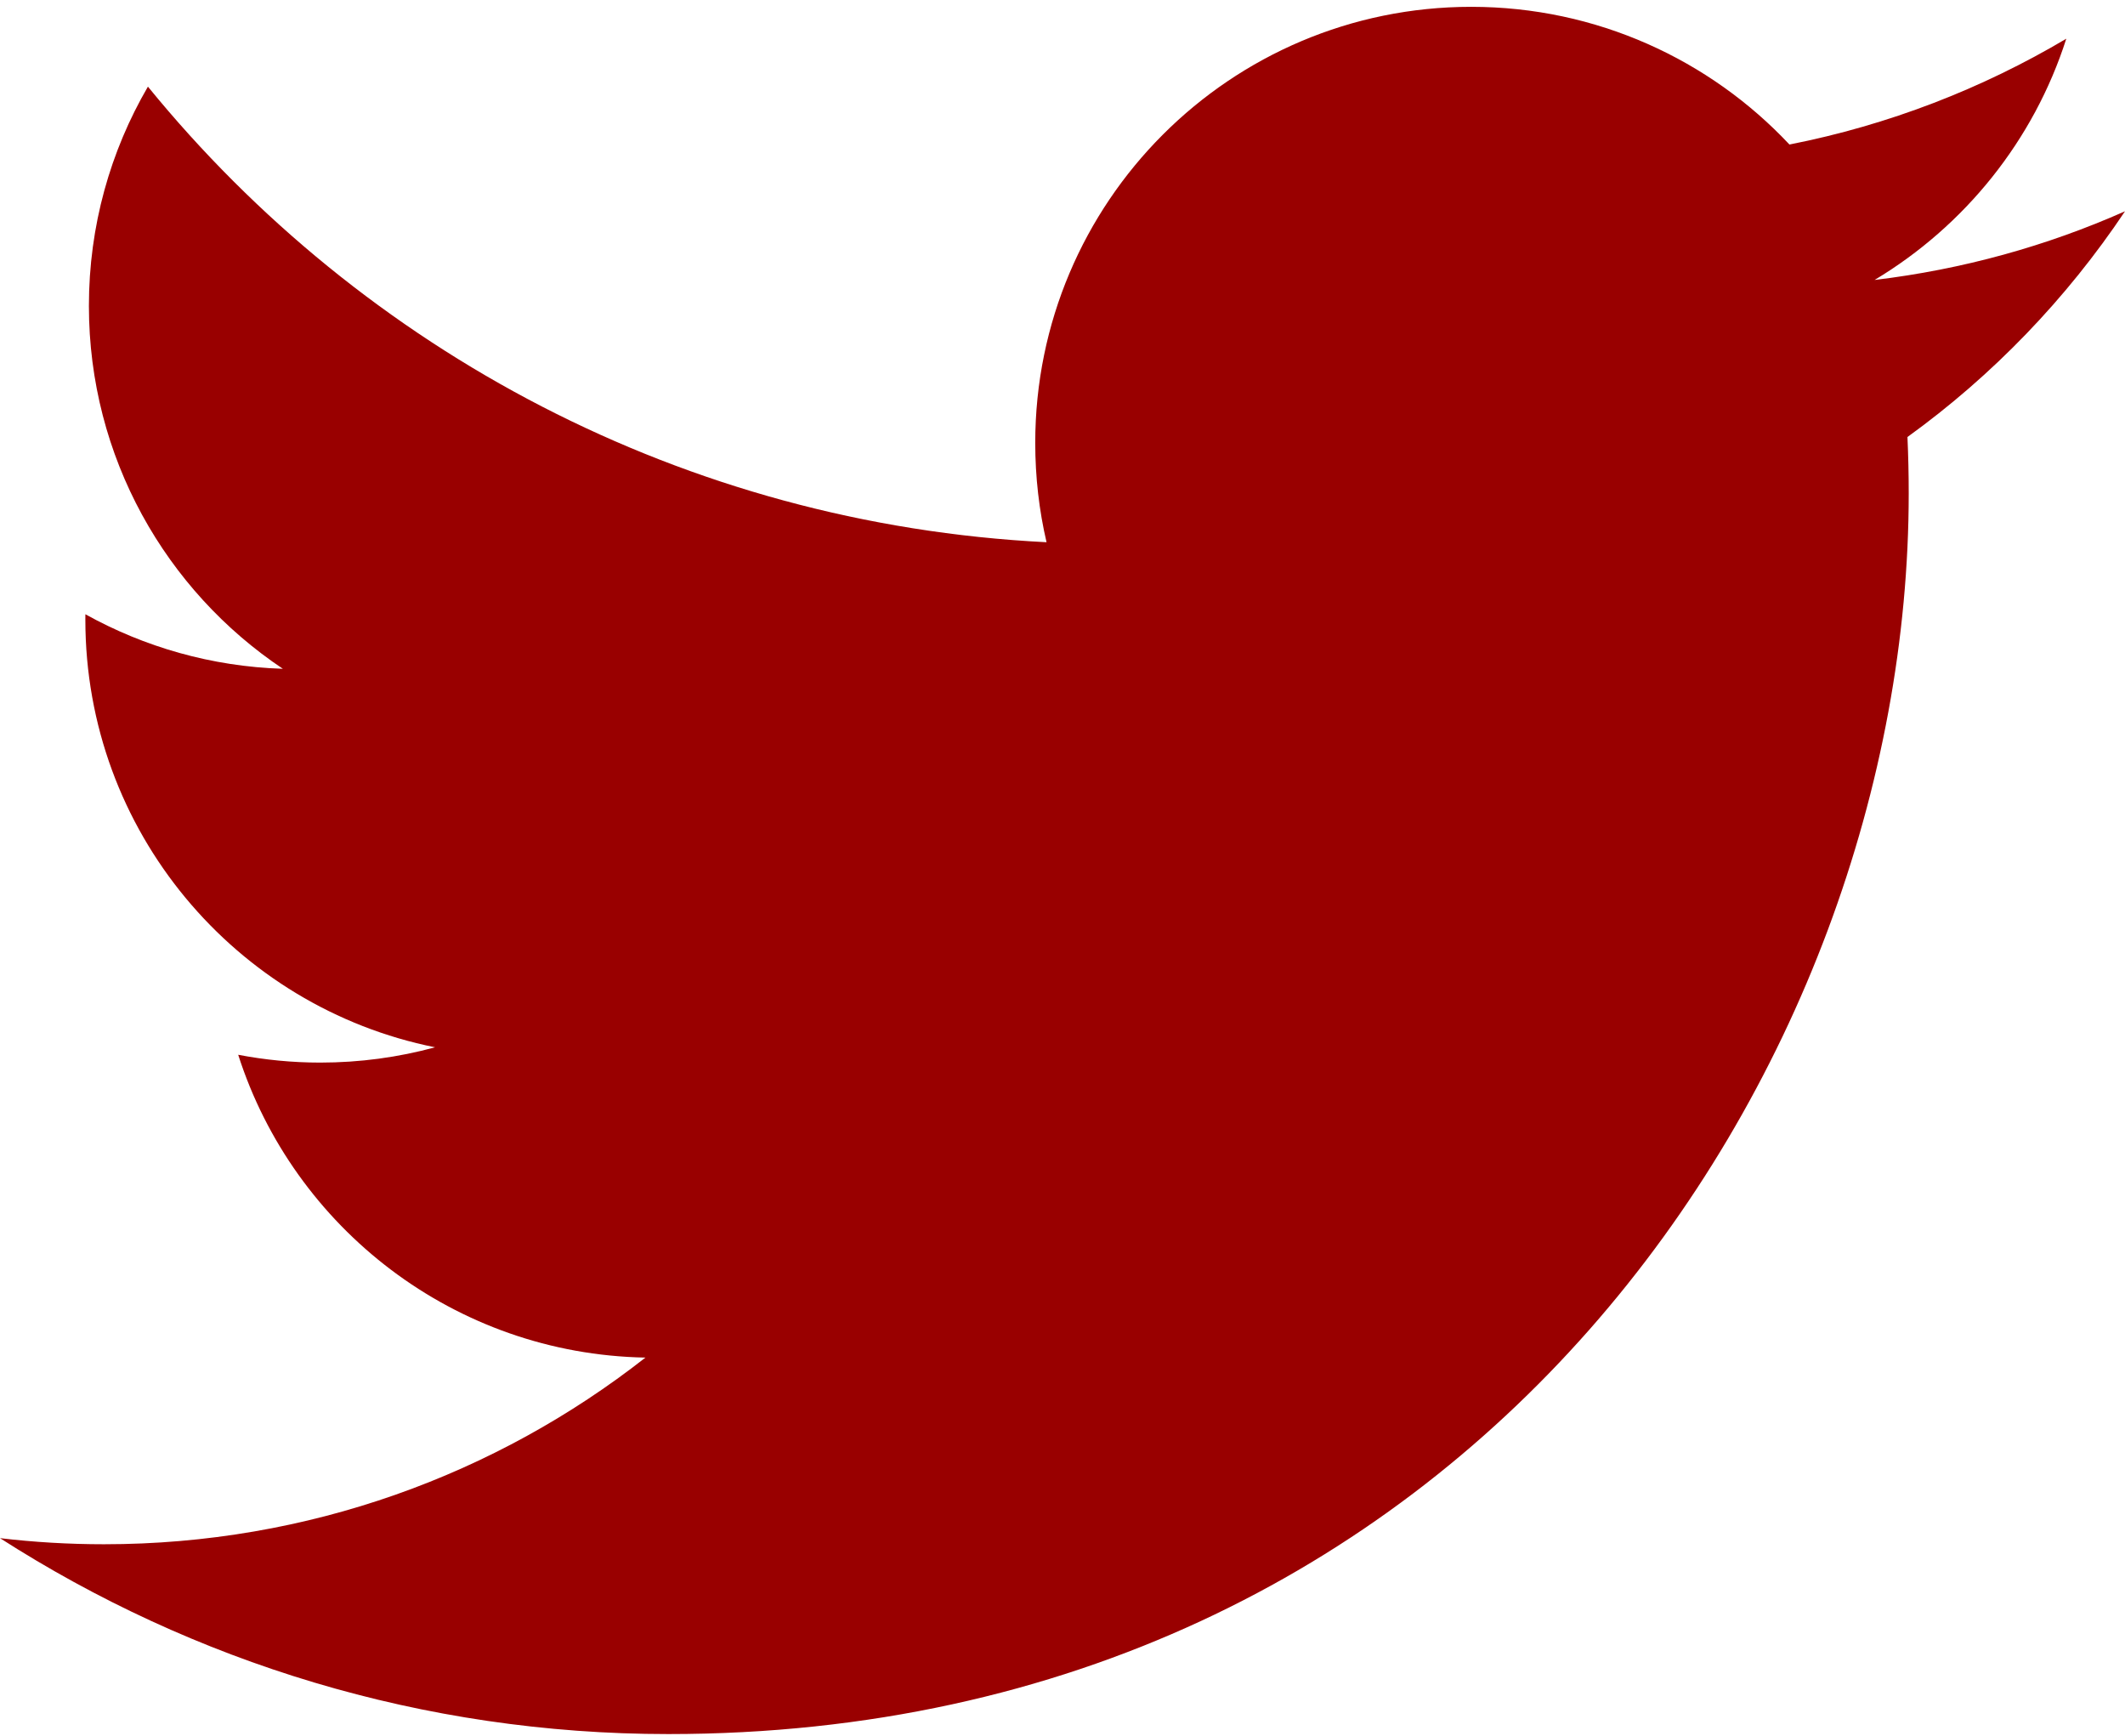
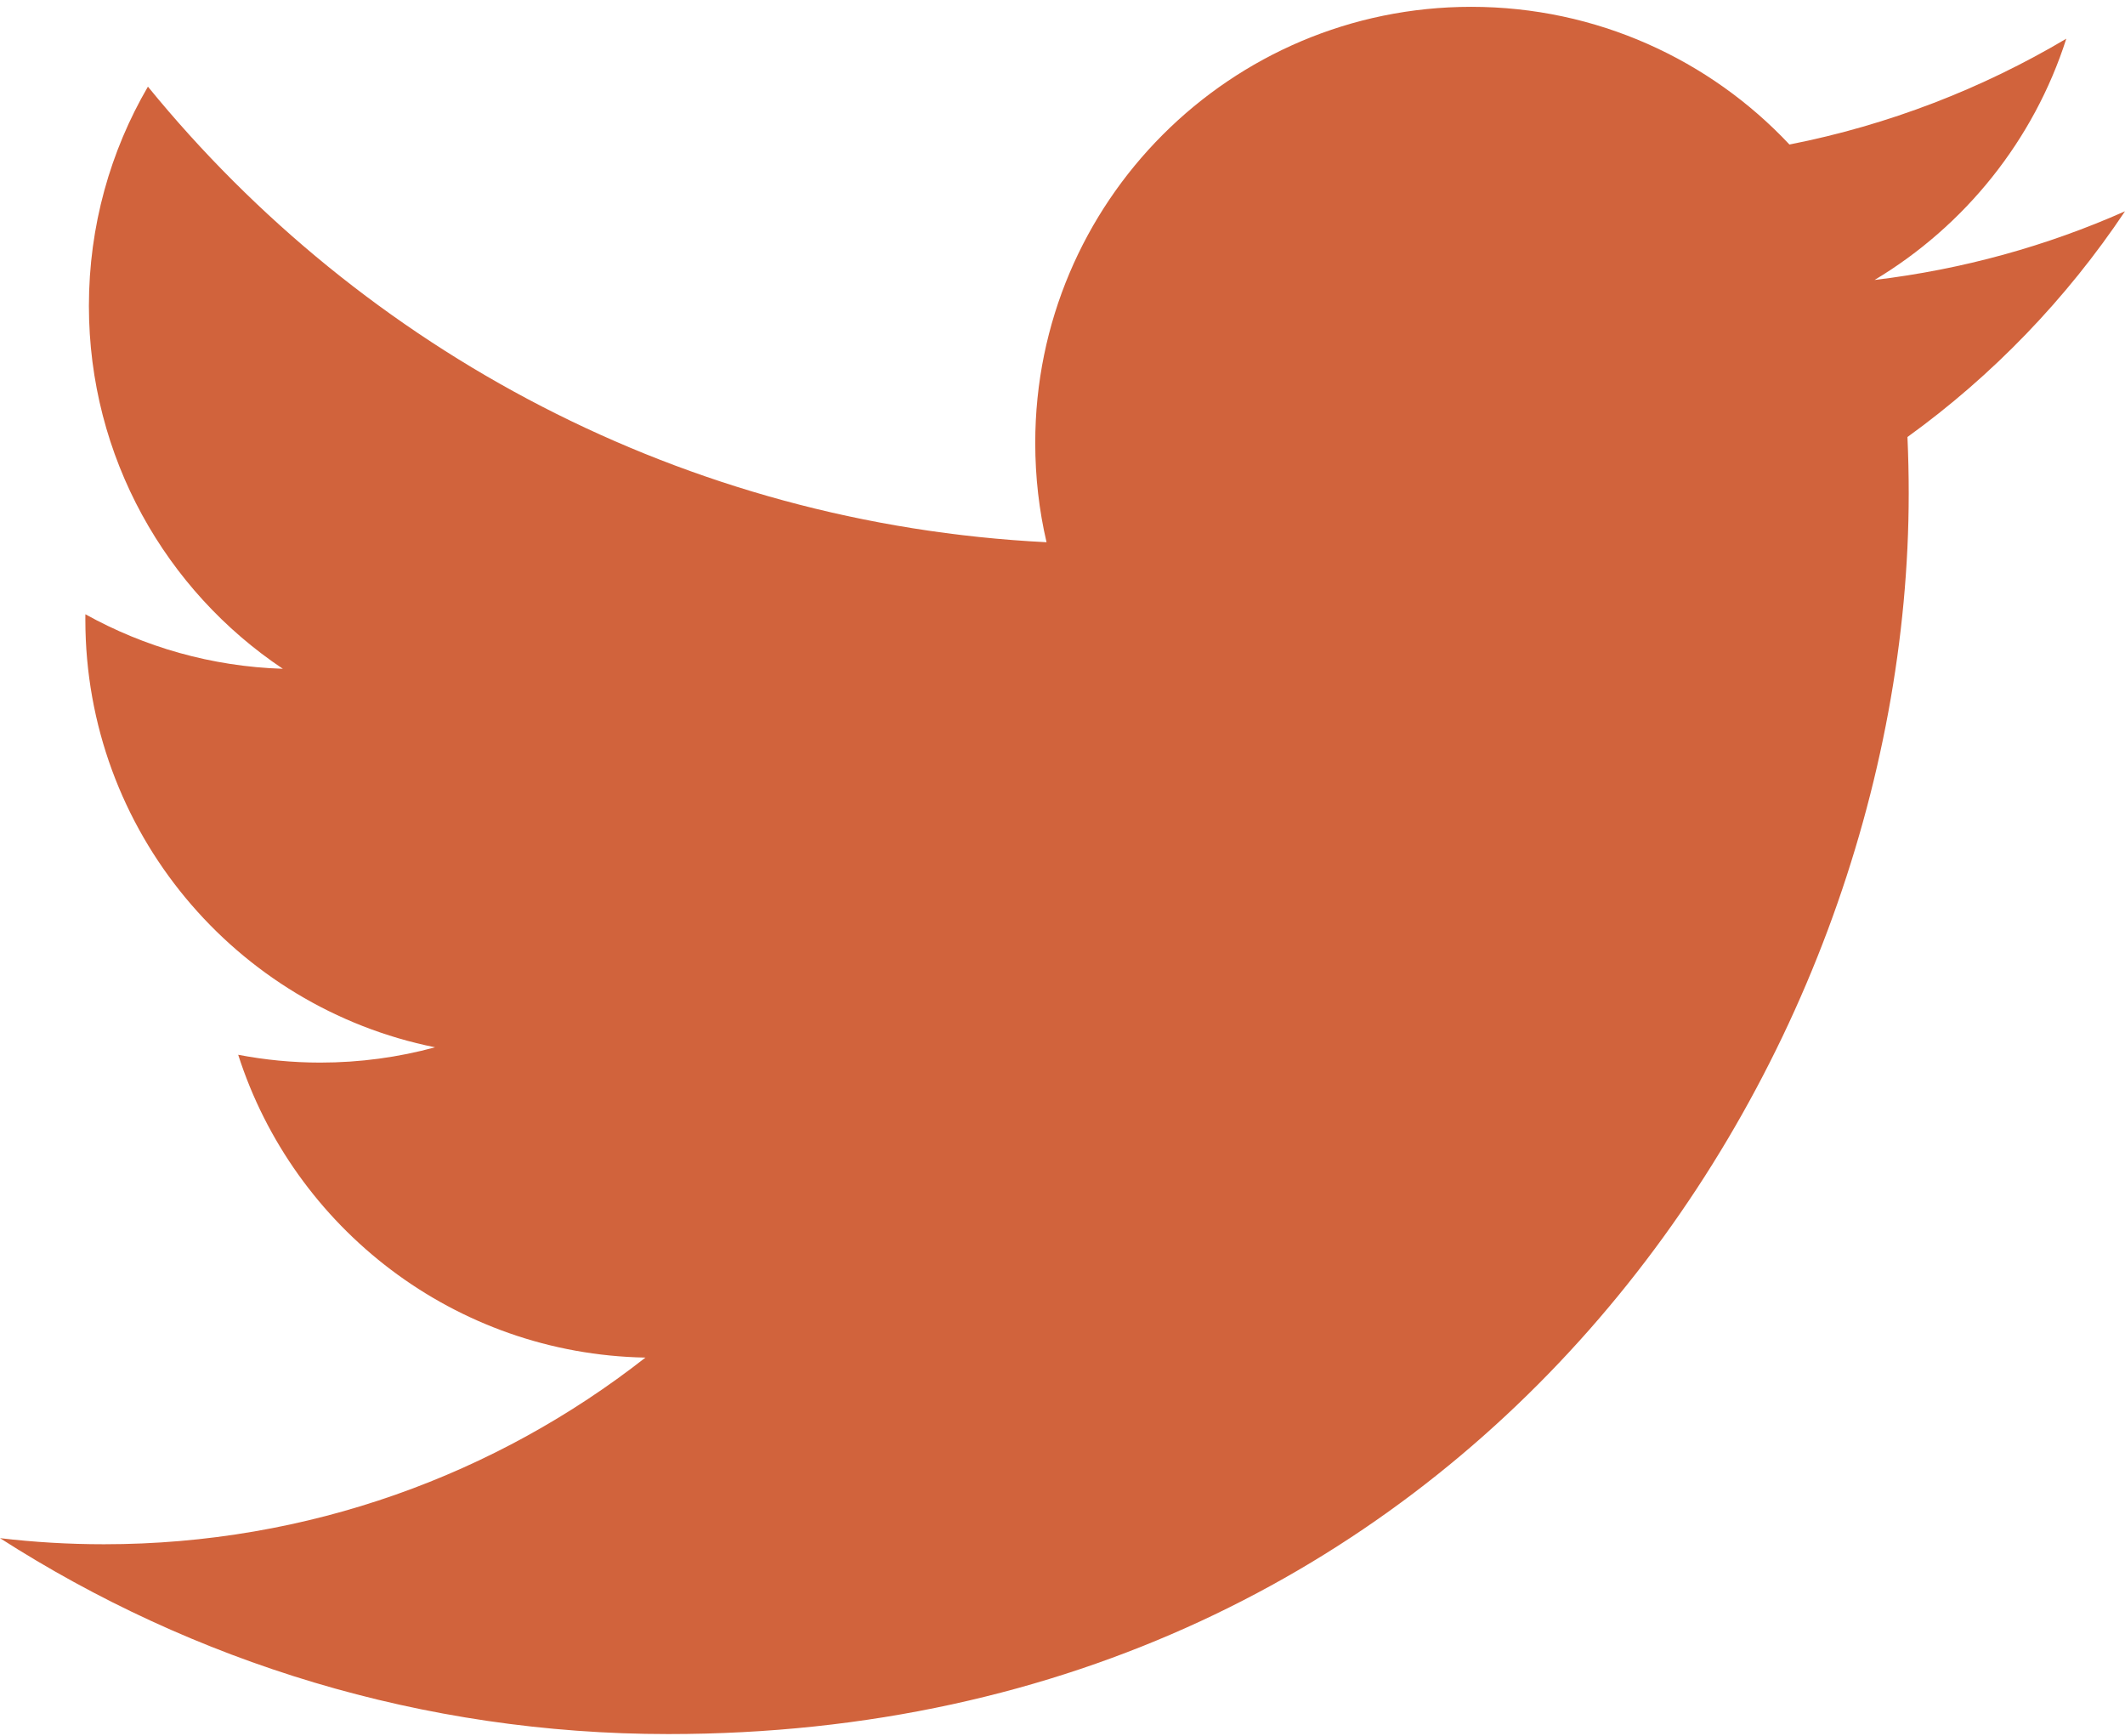
<svg xmlns="http://www.w3.org/2000/svg" width="256px" height="209px" viewBox="0 0 256 209" version="1.1" preserveAspectRatio="xMidYMid">
  <g>
-     <path d="M256,25.45 C246.581,29.627 236.458,32.45 225.834,33.72 C236.679,27.22 245.006,16.927 248.927,4.663 C238.78,10.681 227.539,15.052 215.576,17.408 C205.995,7.201 192.345,0.822 177.239,0.822 C148.233,0.822 124.716,24.338 124.716,53.342 C124.716,57.459 125.181,61.467 126.077,65.311 C82.426,63.121 43.726,42.211 17.821,10.436 C13.301,18.193 10.71,27.215 10.71,36.84 C10.71,55.062 19.984,71.137 34.076,80.556 C25.466,80.283 17.368,77.921 10.286,73.987 C10.283,74.206 10.283,74.426 10.283,74.647 C10.283,100.094 28.387,121.322 52.414,126.147 C48.006,127.347 43.366,127.989 38.576,127.989 C35.191,127.989 31.901,127.66 28.695,127.047 C35.378,147.913 54.774,163.098 77.757,163.522 C59.782,177.608 37.135,186.005 12.529,186.005 C8.29,186.005 4.109,185.756 0,185.271 C23.243,200.173 50.851,208.868 80.511,208.868 C177.117,208.868 229.944,128.837 229.944,59.433 C229.944,57.155 229.893,54.89 229.792,52.638 C240.053,45.233 248.958,35.983 256,25.45" fill="#990000" />
+     <path d="M256,25.45 C246.581,29.627 236.458,32.45 225.834,33.72 C236.679,27.22 245.006,16.927 248.927,4.663 C238.78,10.681 227.539,15.052 215.576,17.408 C205.995,7.201 192.345,0.822 177.239,0.822 C148.233,0.822 124.716,24.338 124.716,53.342 C124.716,57.459 125.181,61.467 126.077,65.311 C82.426,63.121 43.726,42.211 17.821,10.436 C13.301,18.193 10.71,27.215 10.71,36.84 C10.71,55.062 19.984,71.137 34.076,80.556 C25.466,80.283 17.368,77.921 10.286,73.987 C10.283,74.206 10.283,74.426 10.283,74.647 C10.283,100.094 28.387,121.322 52.414,126.147 C48.006,127.347 43.366,127.989 38.576,127.989 C35.191,127.989 31.901,127.66 28.695,127.047 C35.378,147.913 54.774,163.098 77.757,163.522 C59.782,177.608 37.135,186.005 12.529,186.005 C8.29,186.005 4.109,185.756 0,185.271 C23.243,200.173 50.851,208.868 80.511,208.868 C177.117,208.868 229.944,128.837 229.944,59.433 C229.944,57.155 229.893,54.89 229.792,52.638 C240.053,45.233 248.958,35.983 256,25.45" fill="#d1633c" />
  </g>
</svg>
